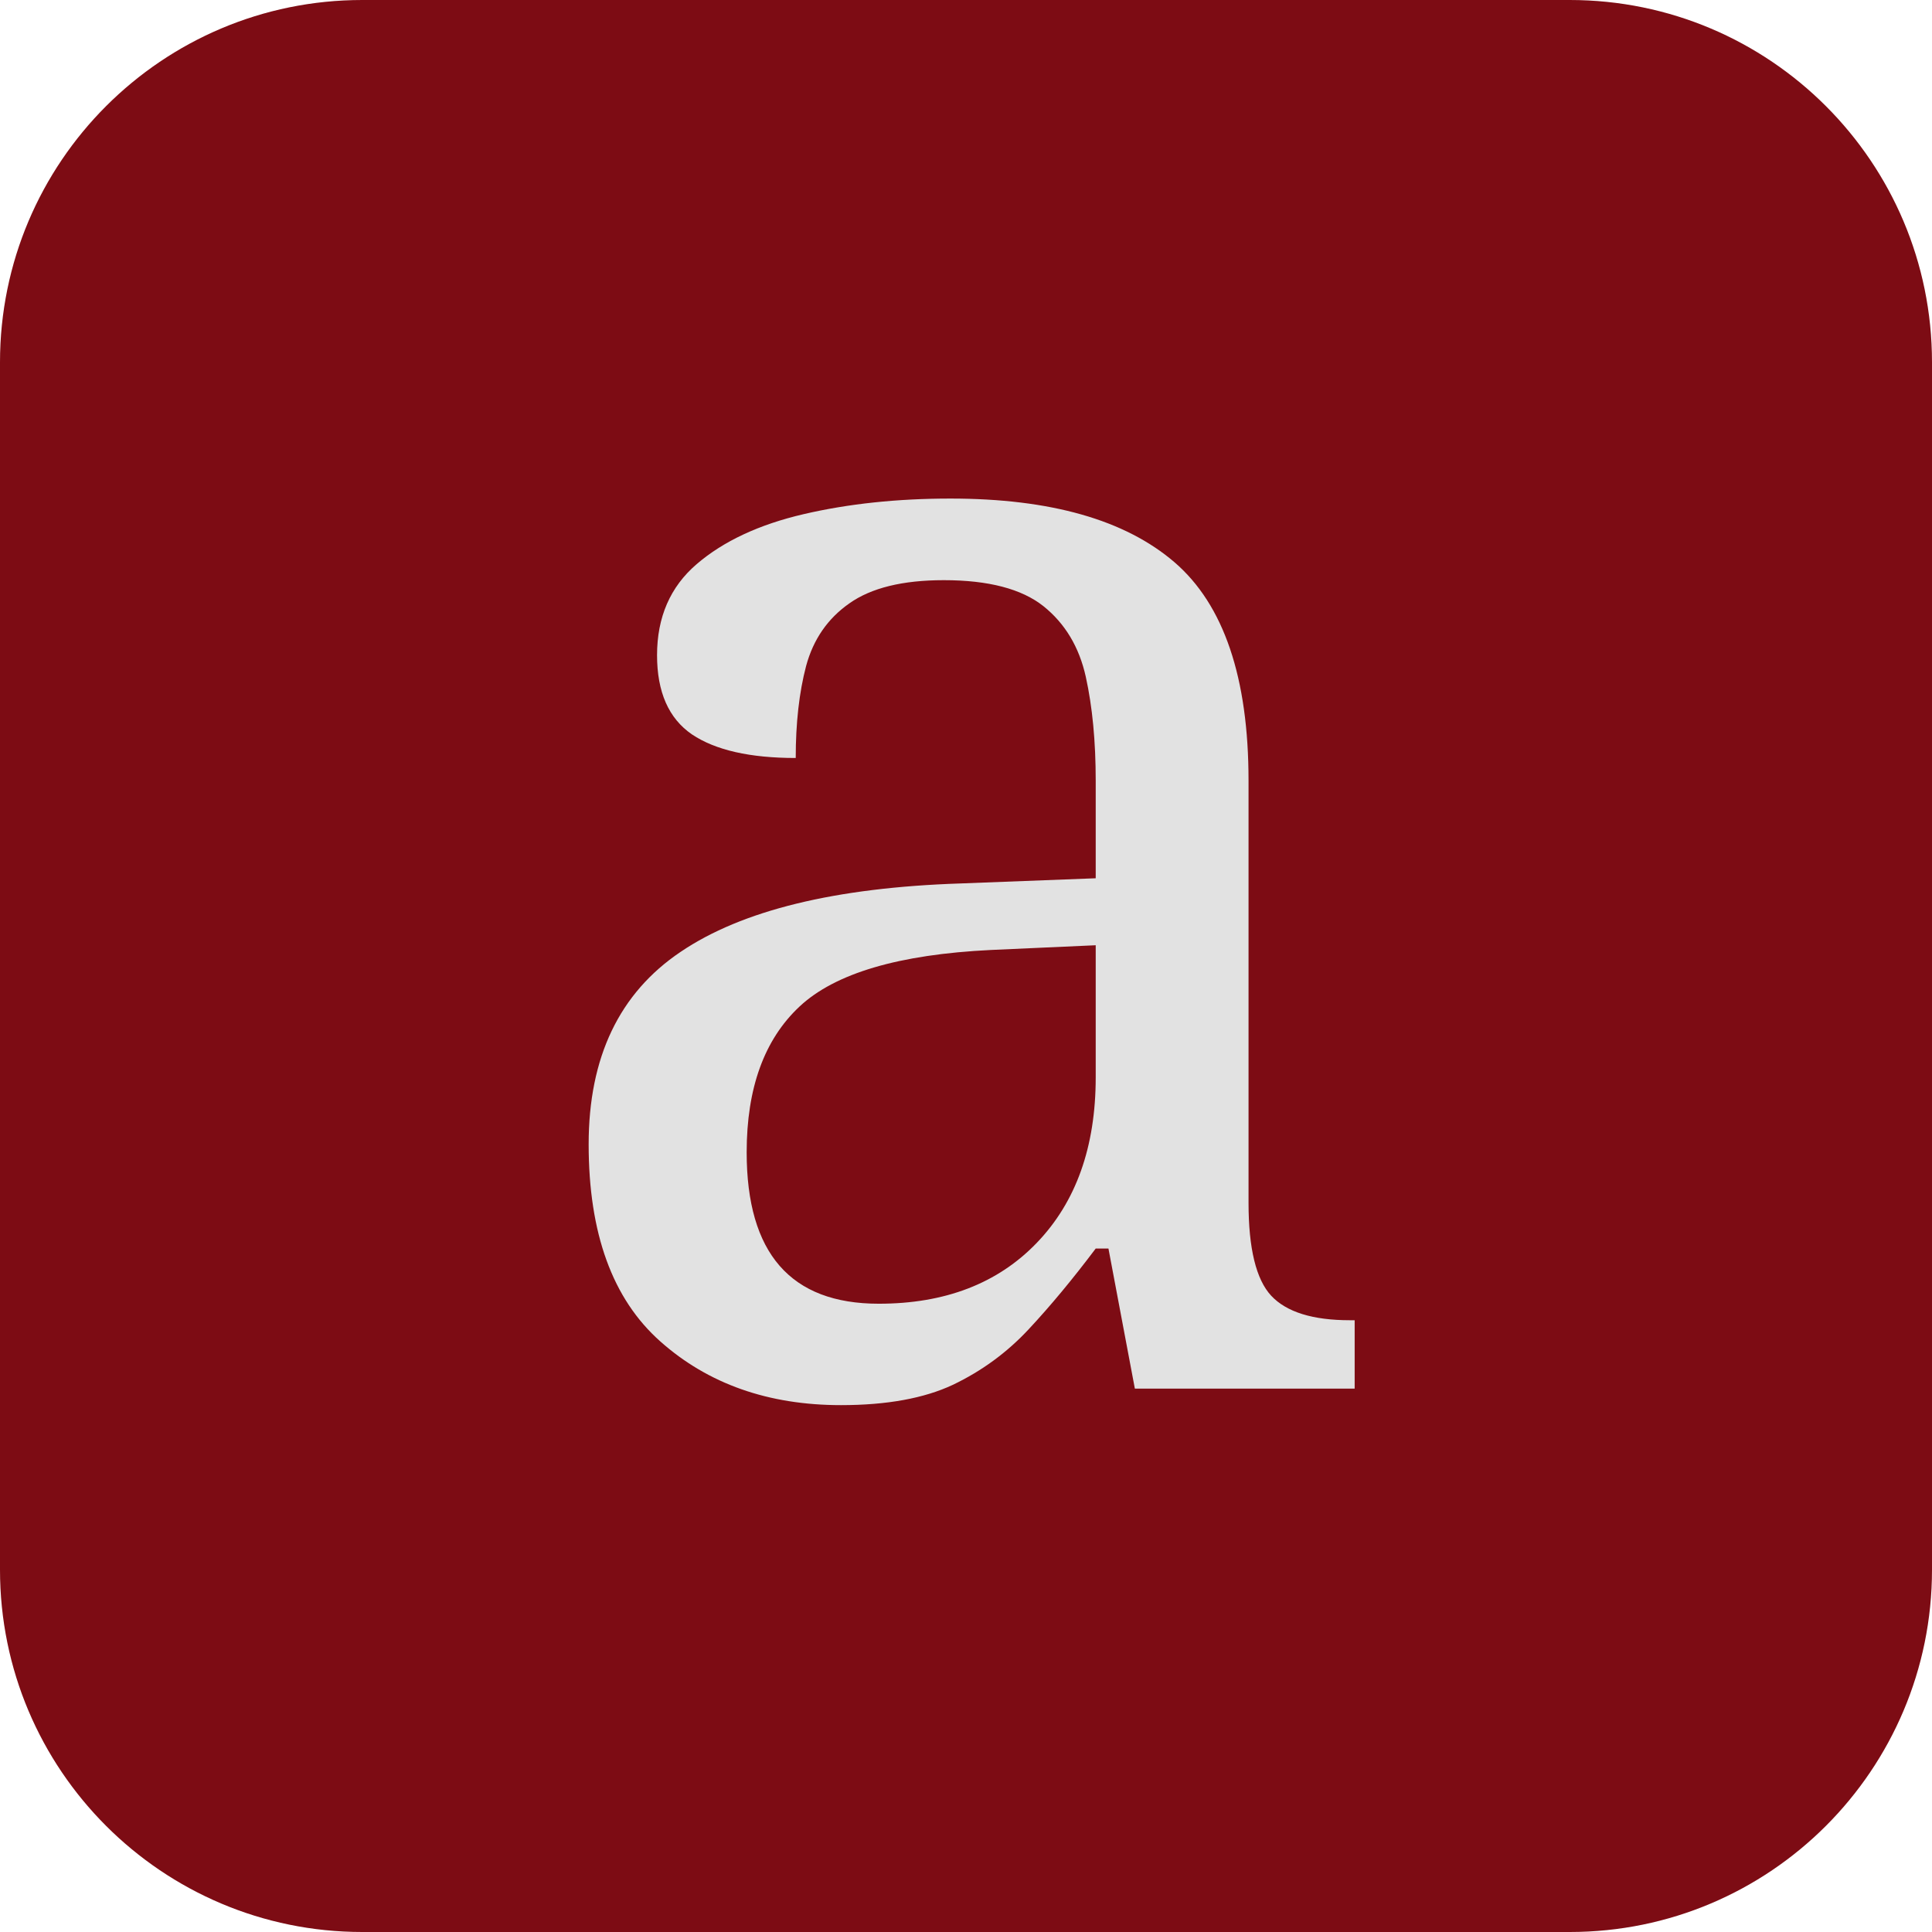
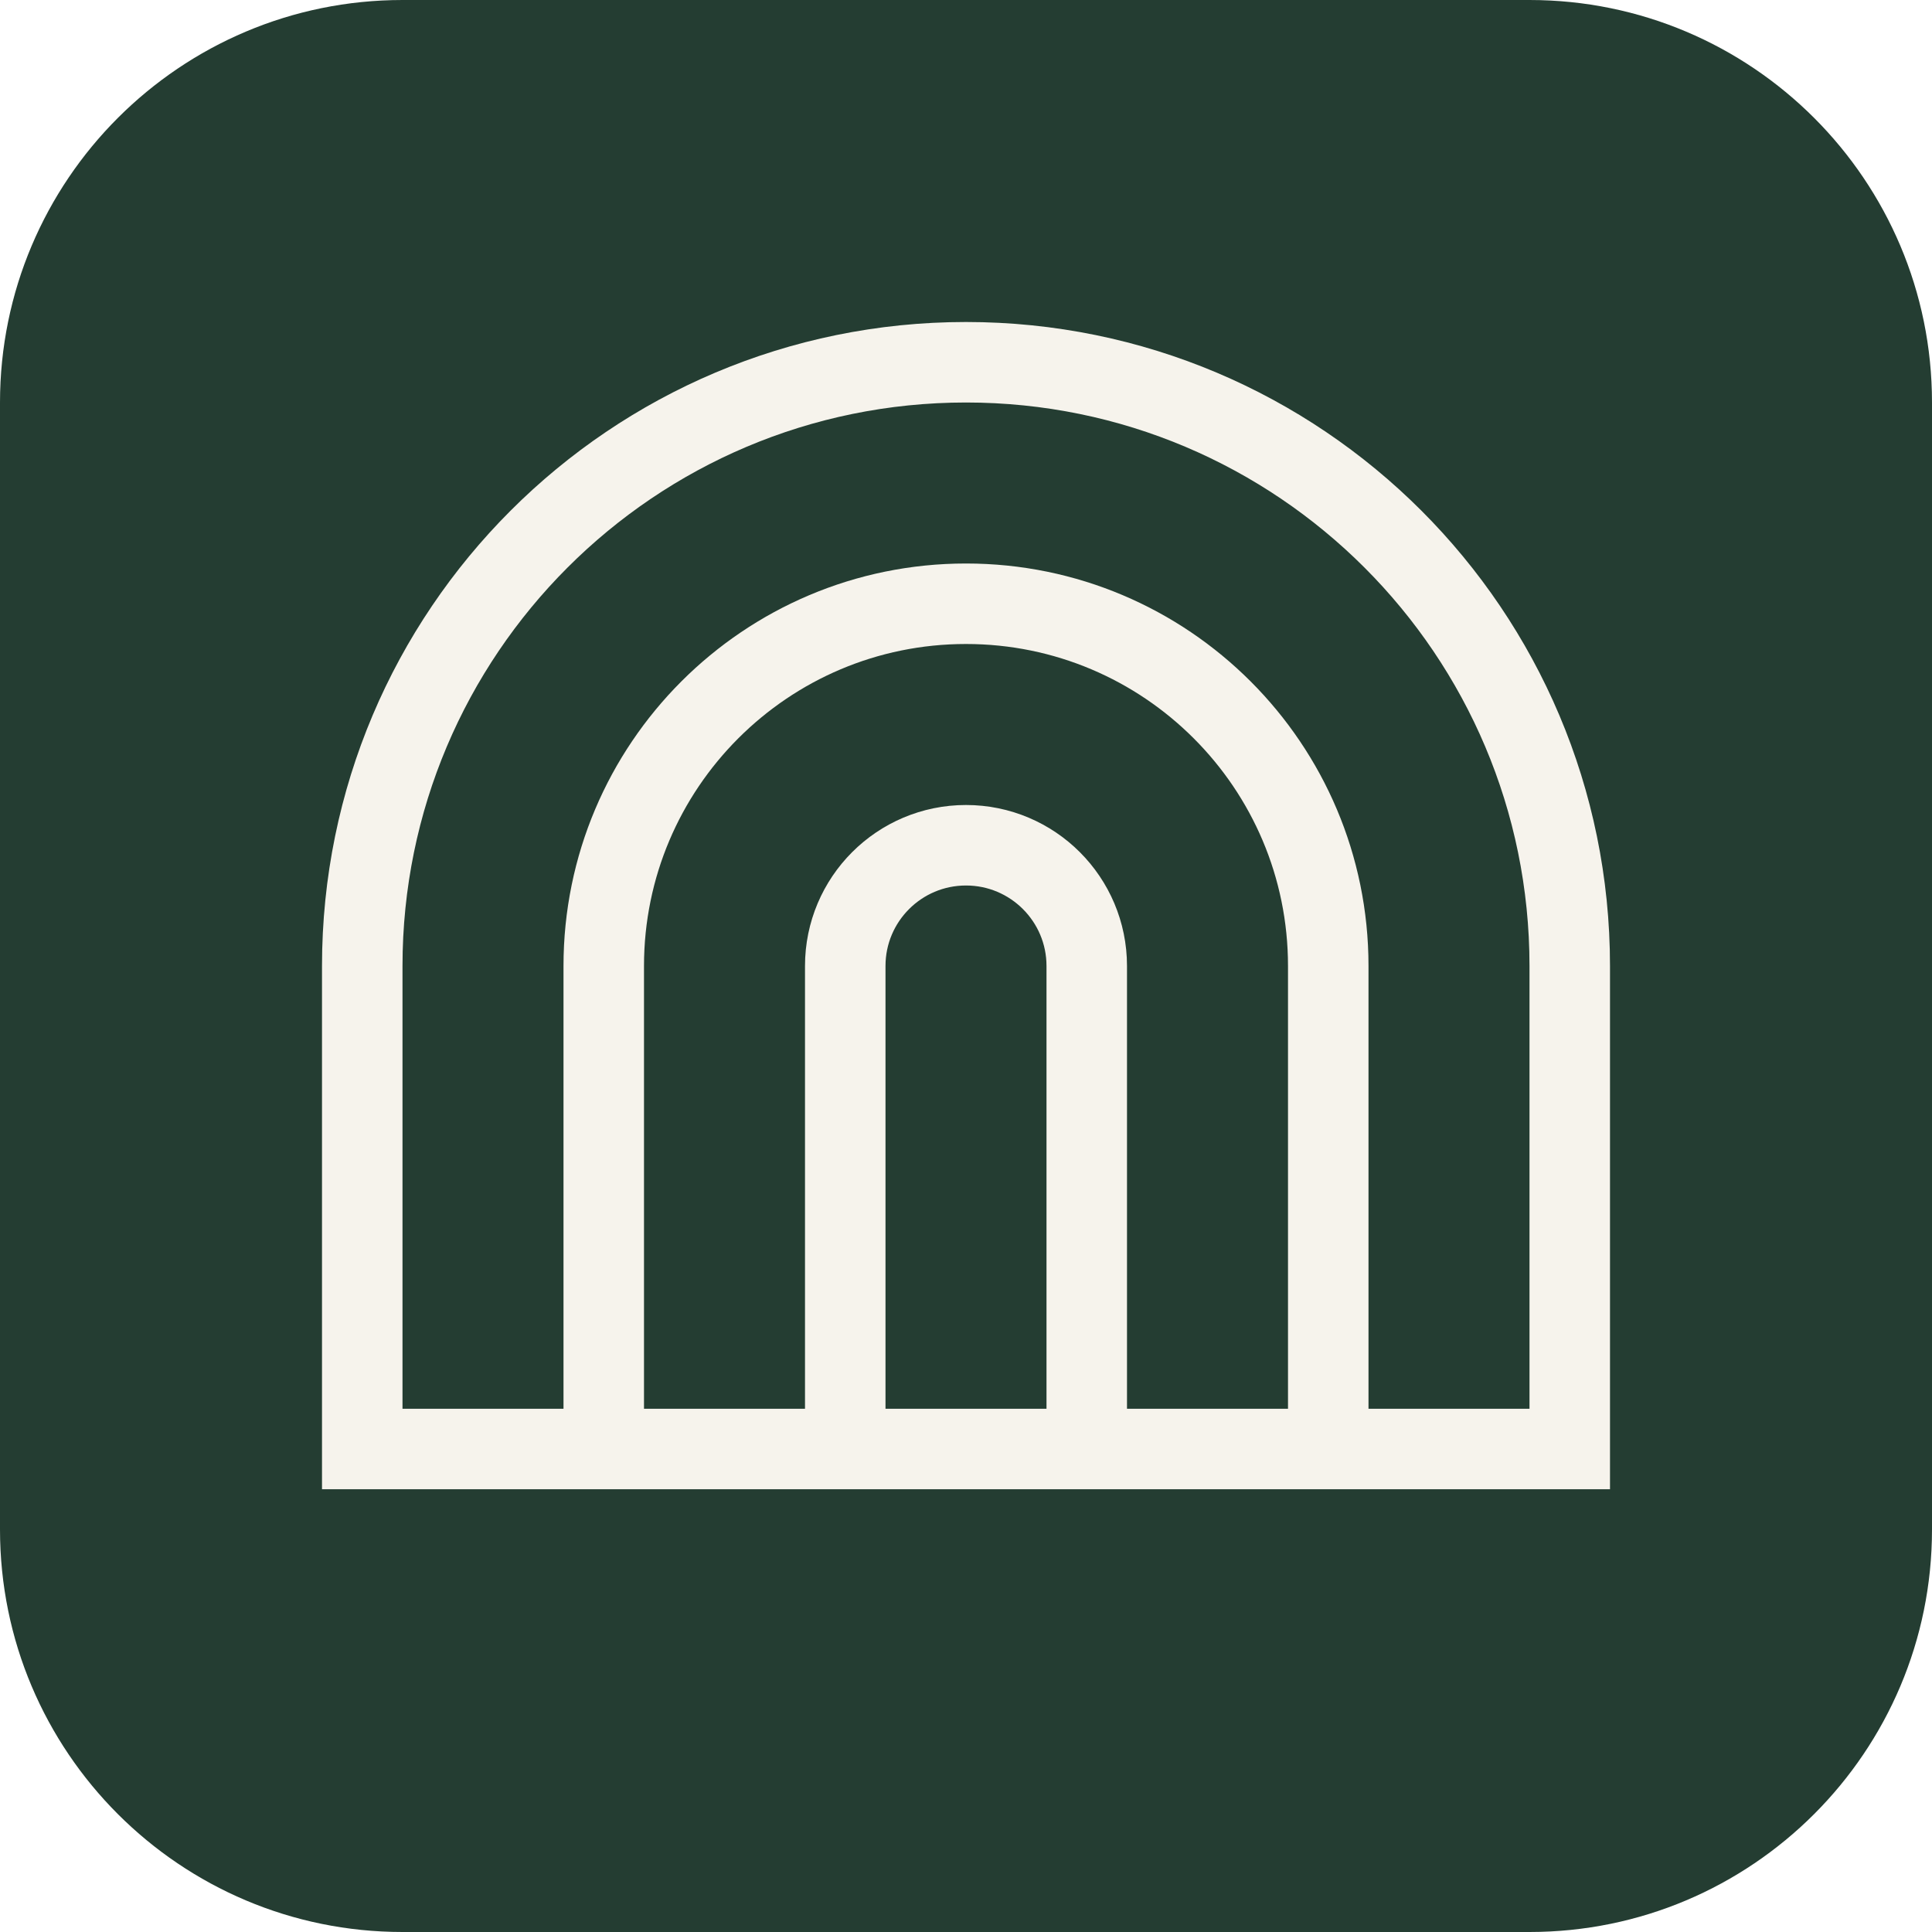
- <svg xmlns="http://www.w3.org/2000/svg" viewBox="0 0 64 64">
-   <rect width="64" height="64" rx="12" fill="#7d0c14" />
-   <text x="32" y="46" font-family="Georgia,serif" font-size="54" text-anchor="middle" fill="#e2e2e2">a</text>
+ <svg xmlns="http://www.w3.org/2000/svg" viewBox="0 0 48 48">
+   <rect width="48" height="48" rx="10" fill="#243d32" />
+   <g fill="none" stroke="#f6f3ec" stroke-width="2">
+     <path d="M9 36V24a15 15 0 0 1 30 0v12z" />
+     <path d="M15 36V24a9 9 0 0 1 18 0v12M21 36V24a3 3 0 0 1 6 0v12" />
+   </g>
</svg>
